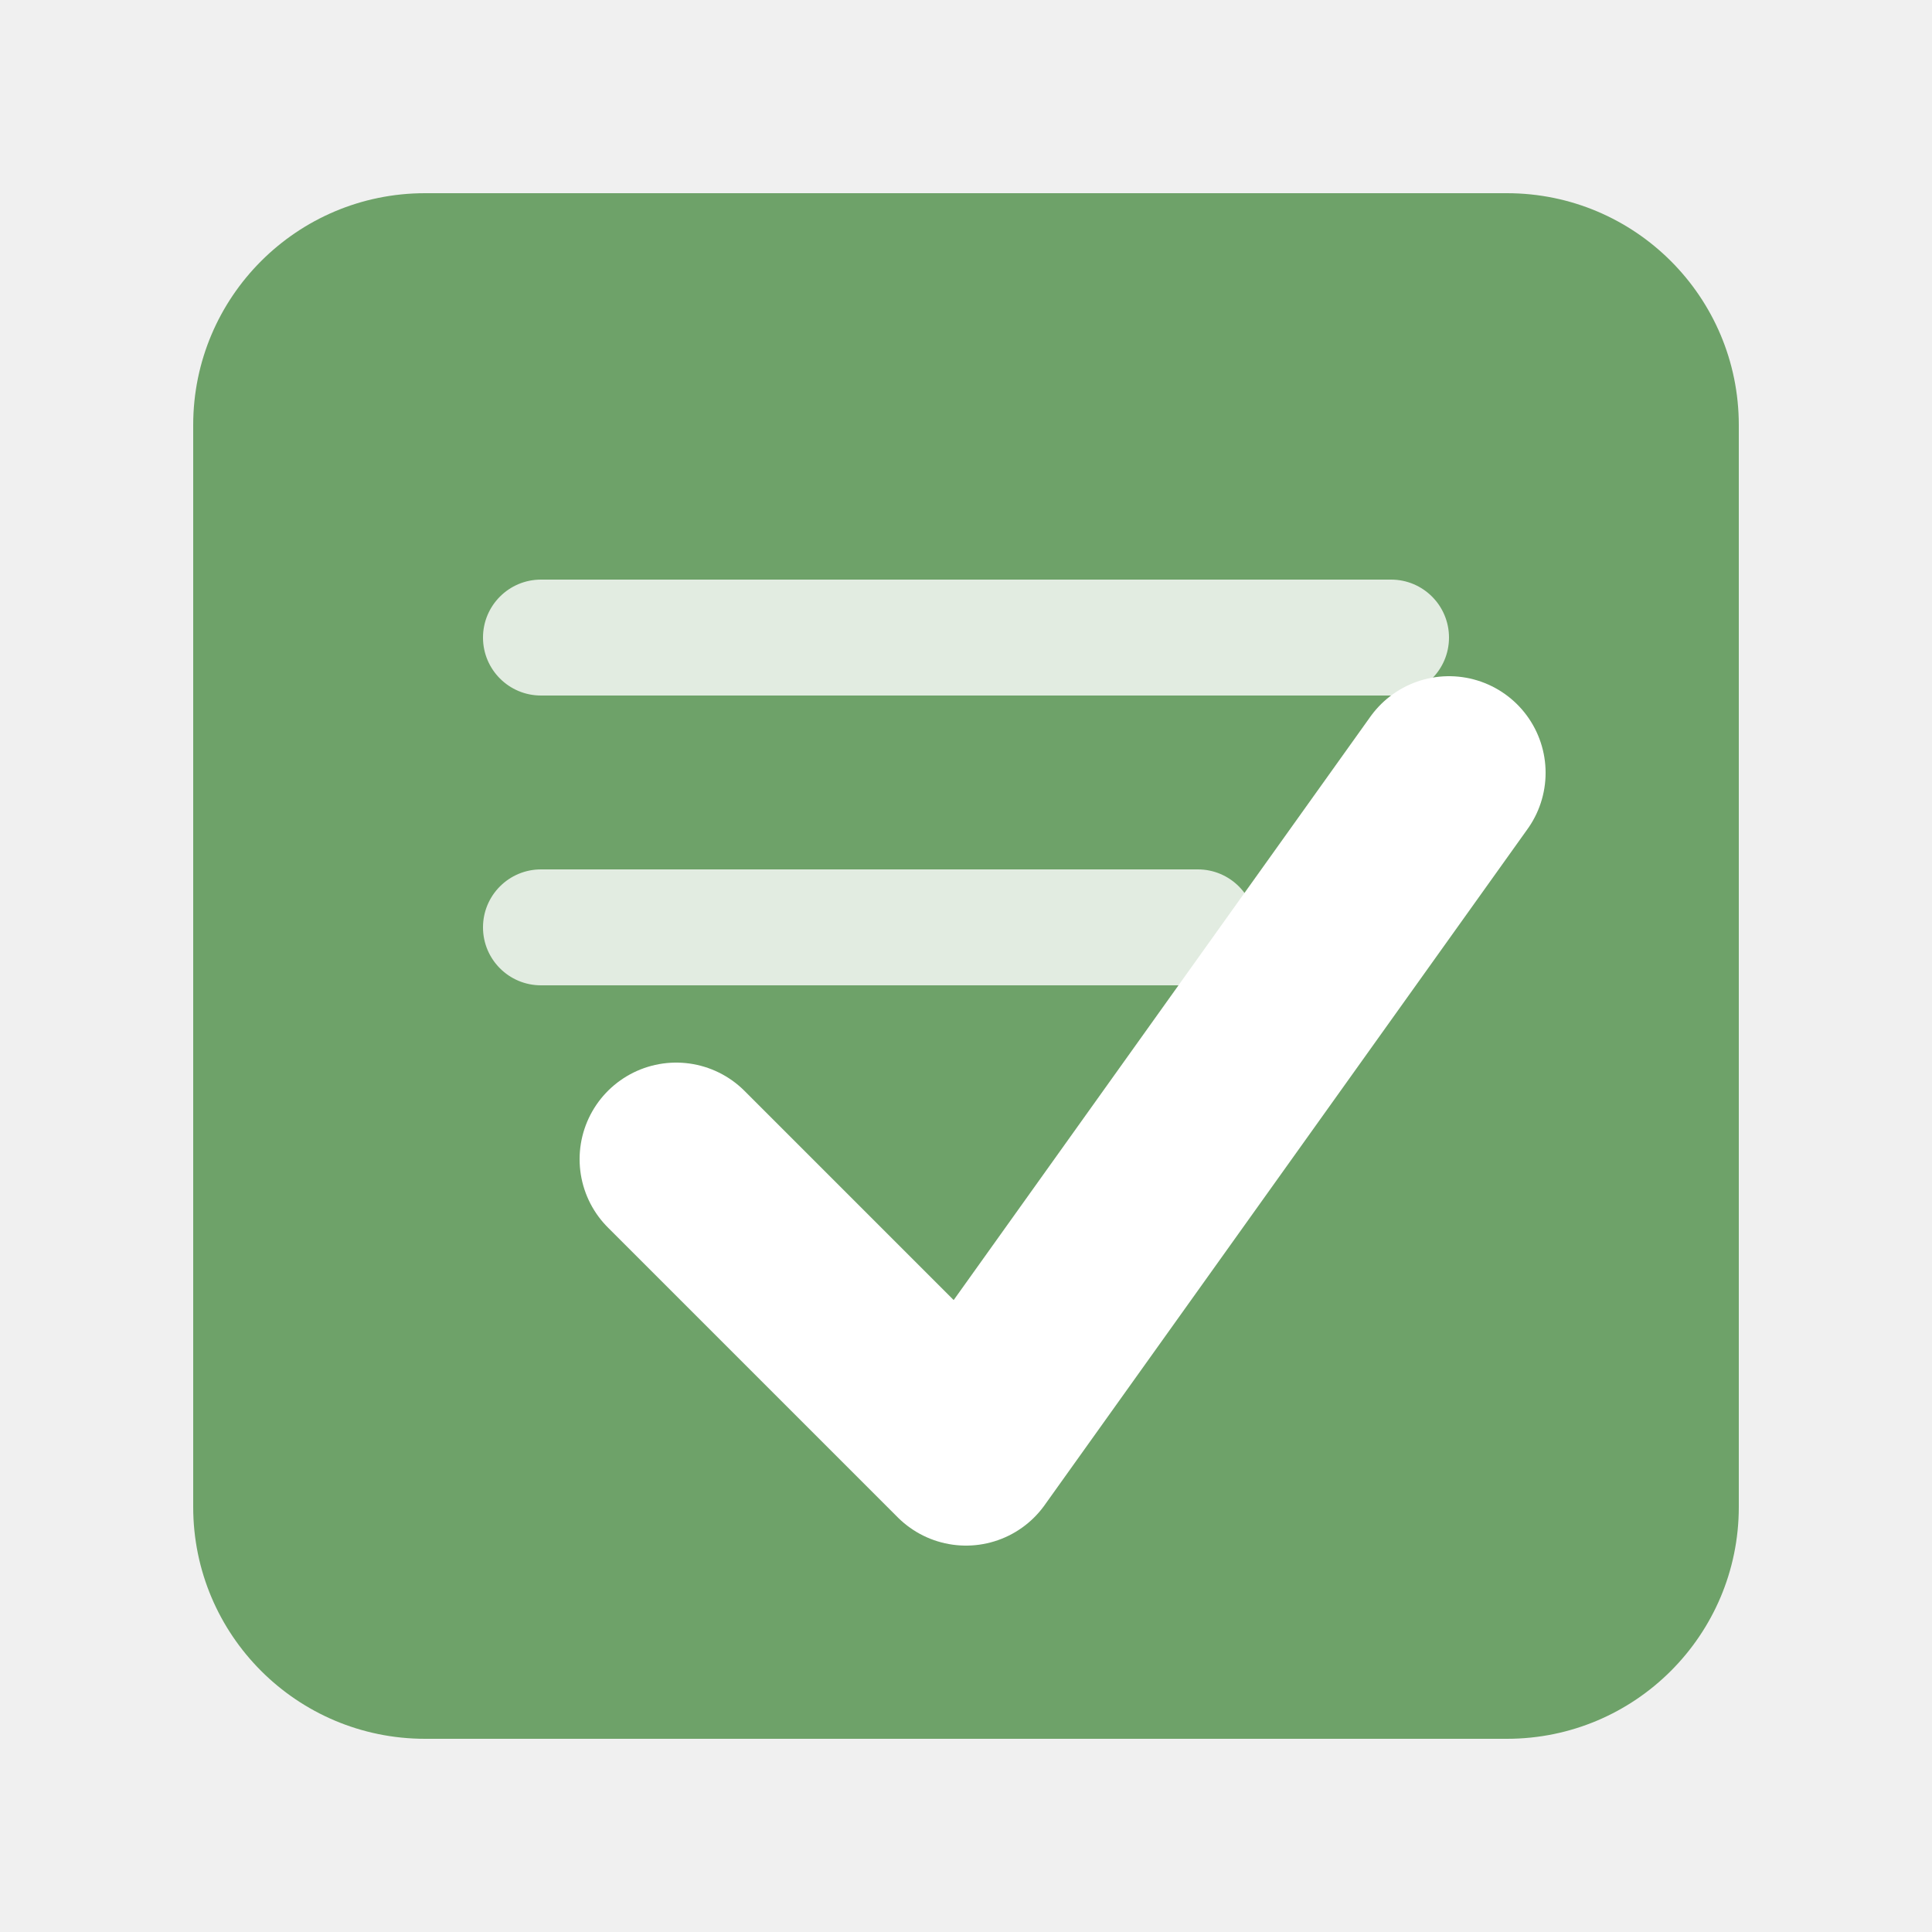
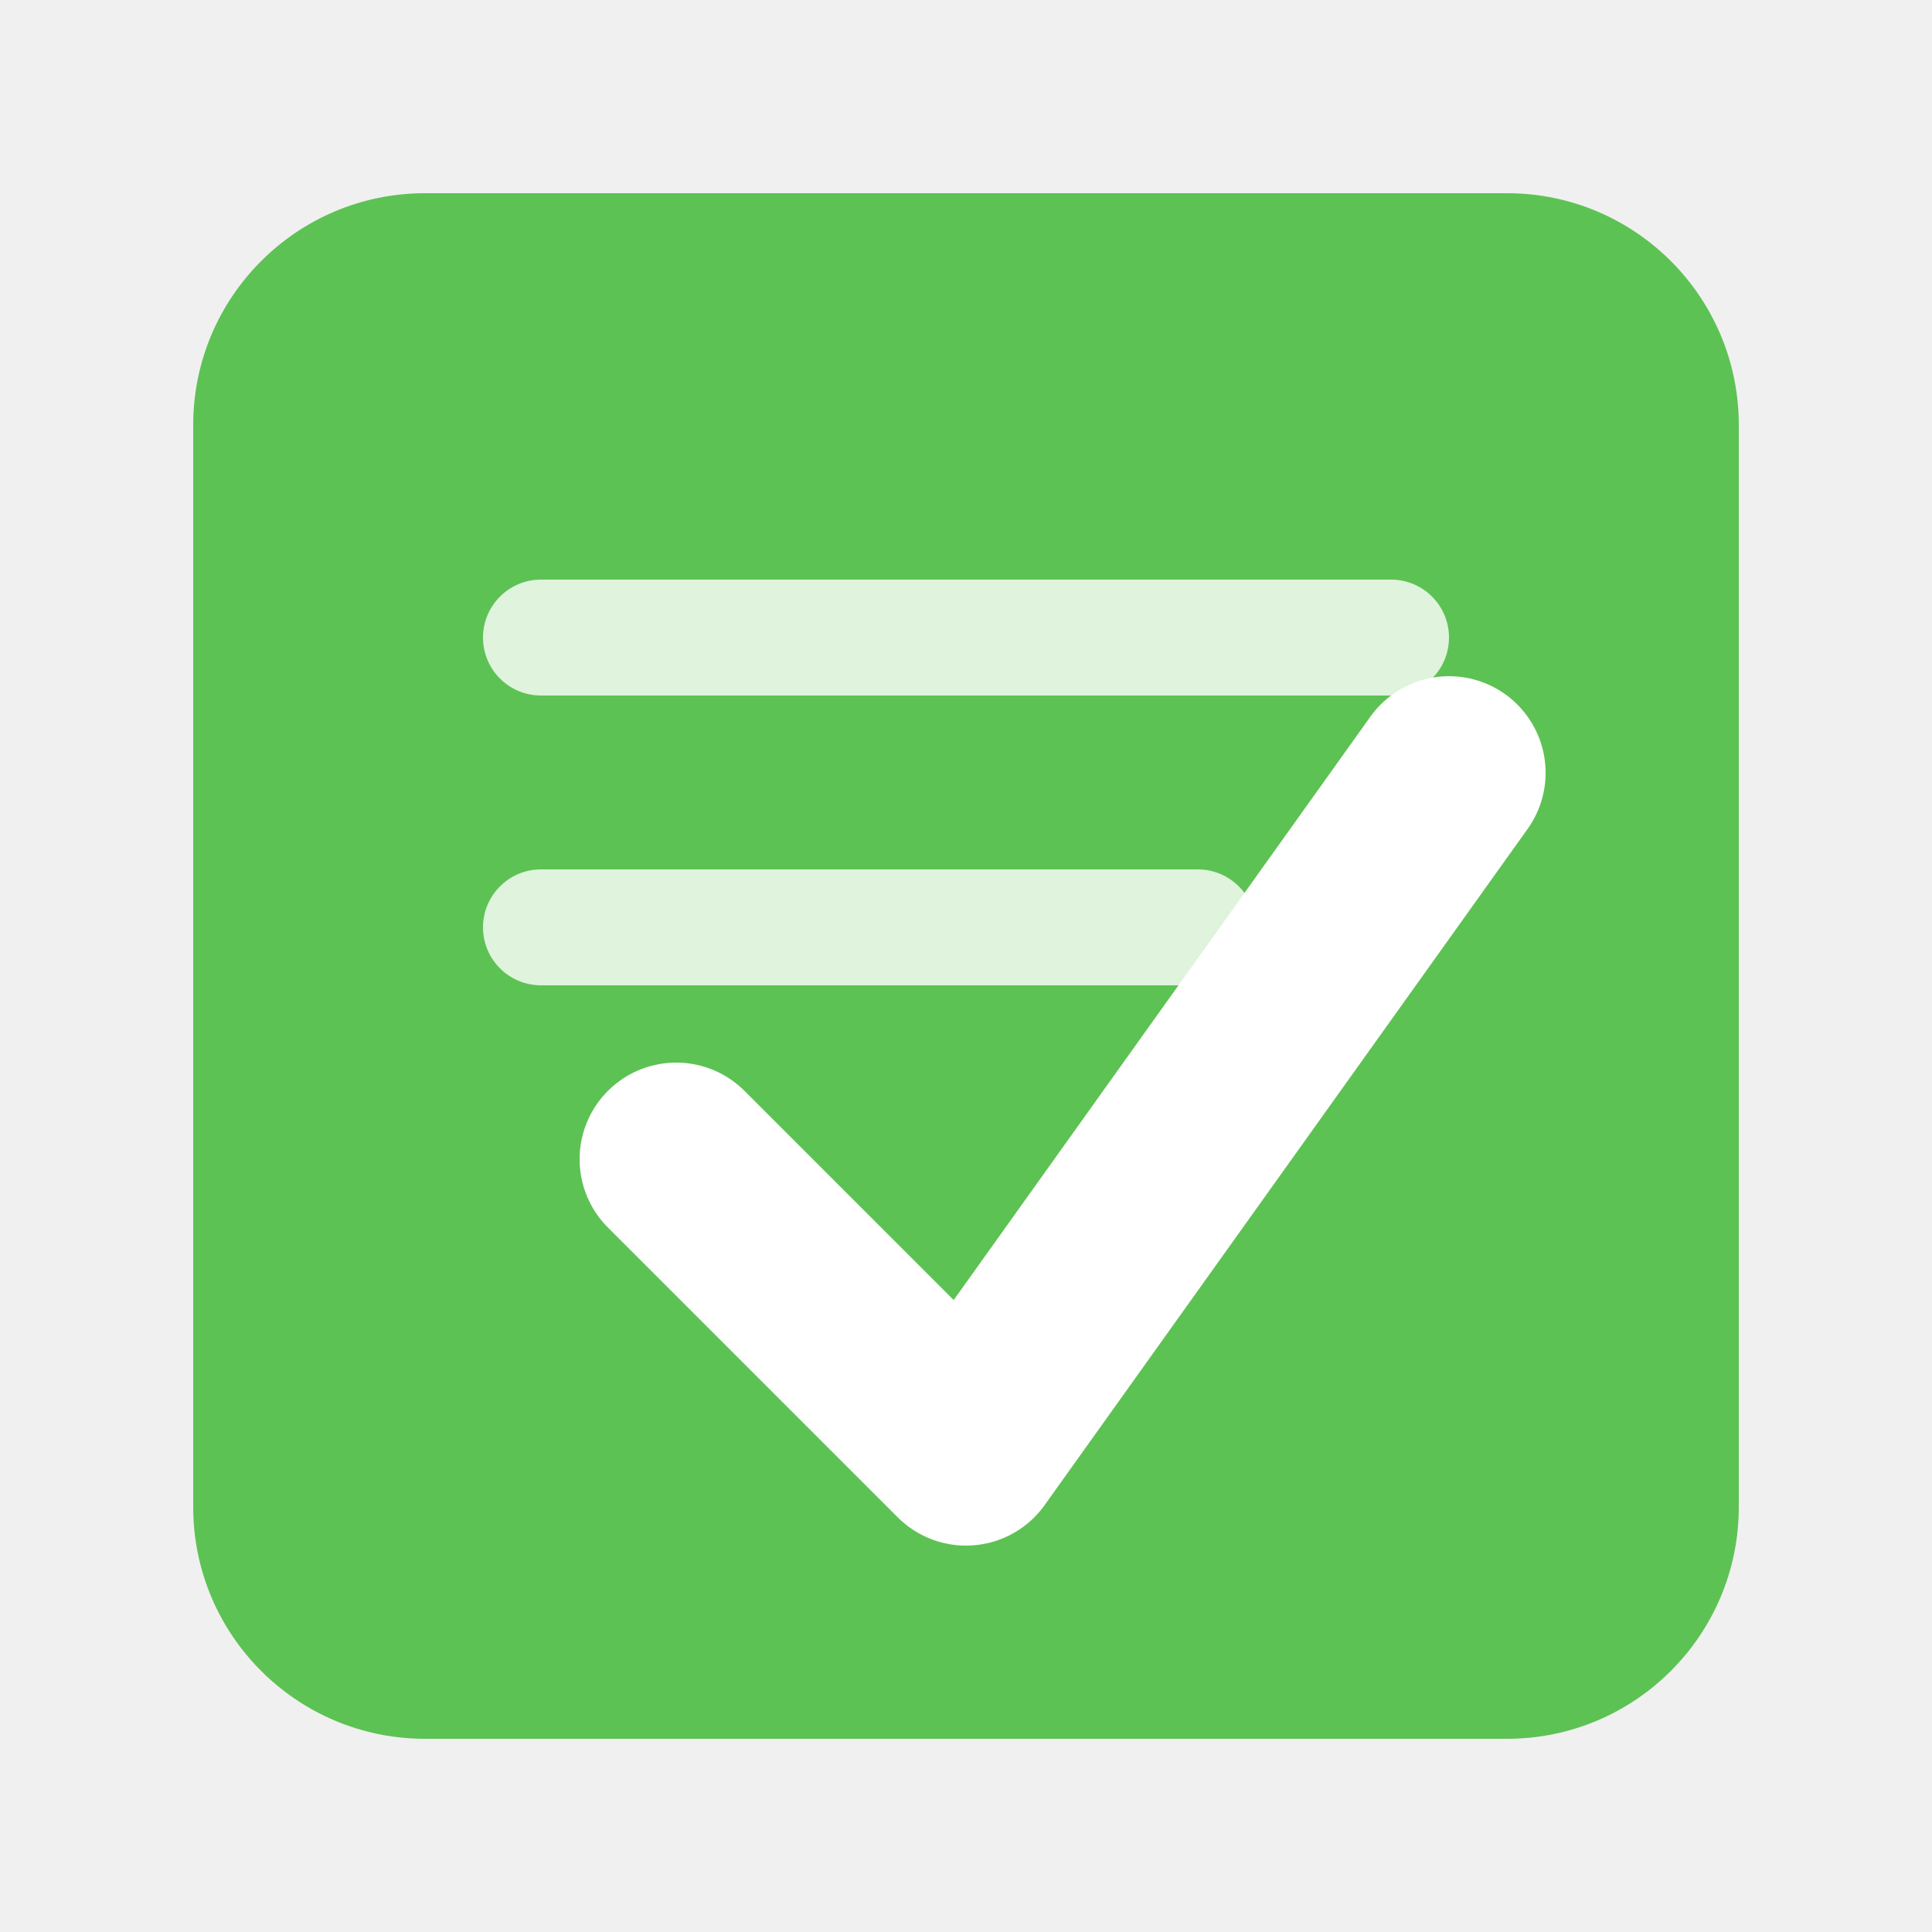
<svg xmlns="http://www.w3.org/2000/svg" viewBox="0 0 100 100">
  <defs>
    <style>
-       .quiz-card { fill: #6ea269; } /* Primary Green specified by user */
+       .quiz-card { fill: #5DC254; } /* Primary Green specified by user */
      .quiz-check { stroke: white; fill: none; stroke-width: 10; stroke-linecap: round; stroke-linejoin: round; }
      .quiz-line { fill: white; opacity: 0.8; }
    </style>
  </defs>
  <rect x="10" y="10" width="80" height="80" rx="12" class="quiz-card" />
  <rect x="25" y="30" width="50" height="6" rx="3" class="quiz-line" />
  <rect x="25" y="45" width="40" height="6" rx="3" class="quiz-line" />
  <path d="M 35 60 L 50 75 L 75 40" class="quiz-check" />
</svg>
